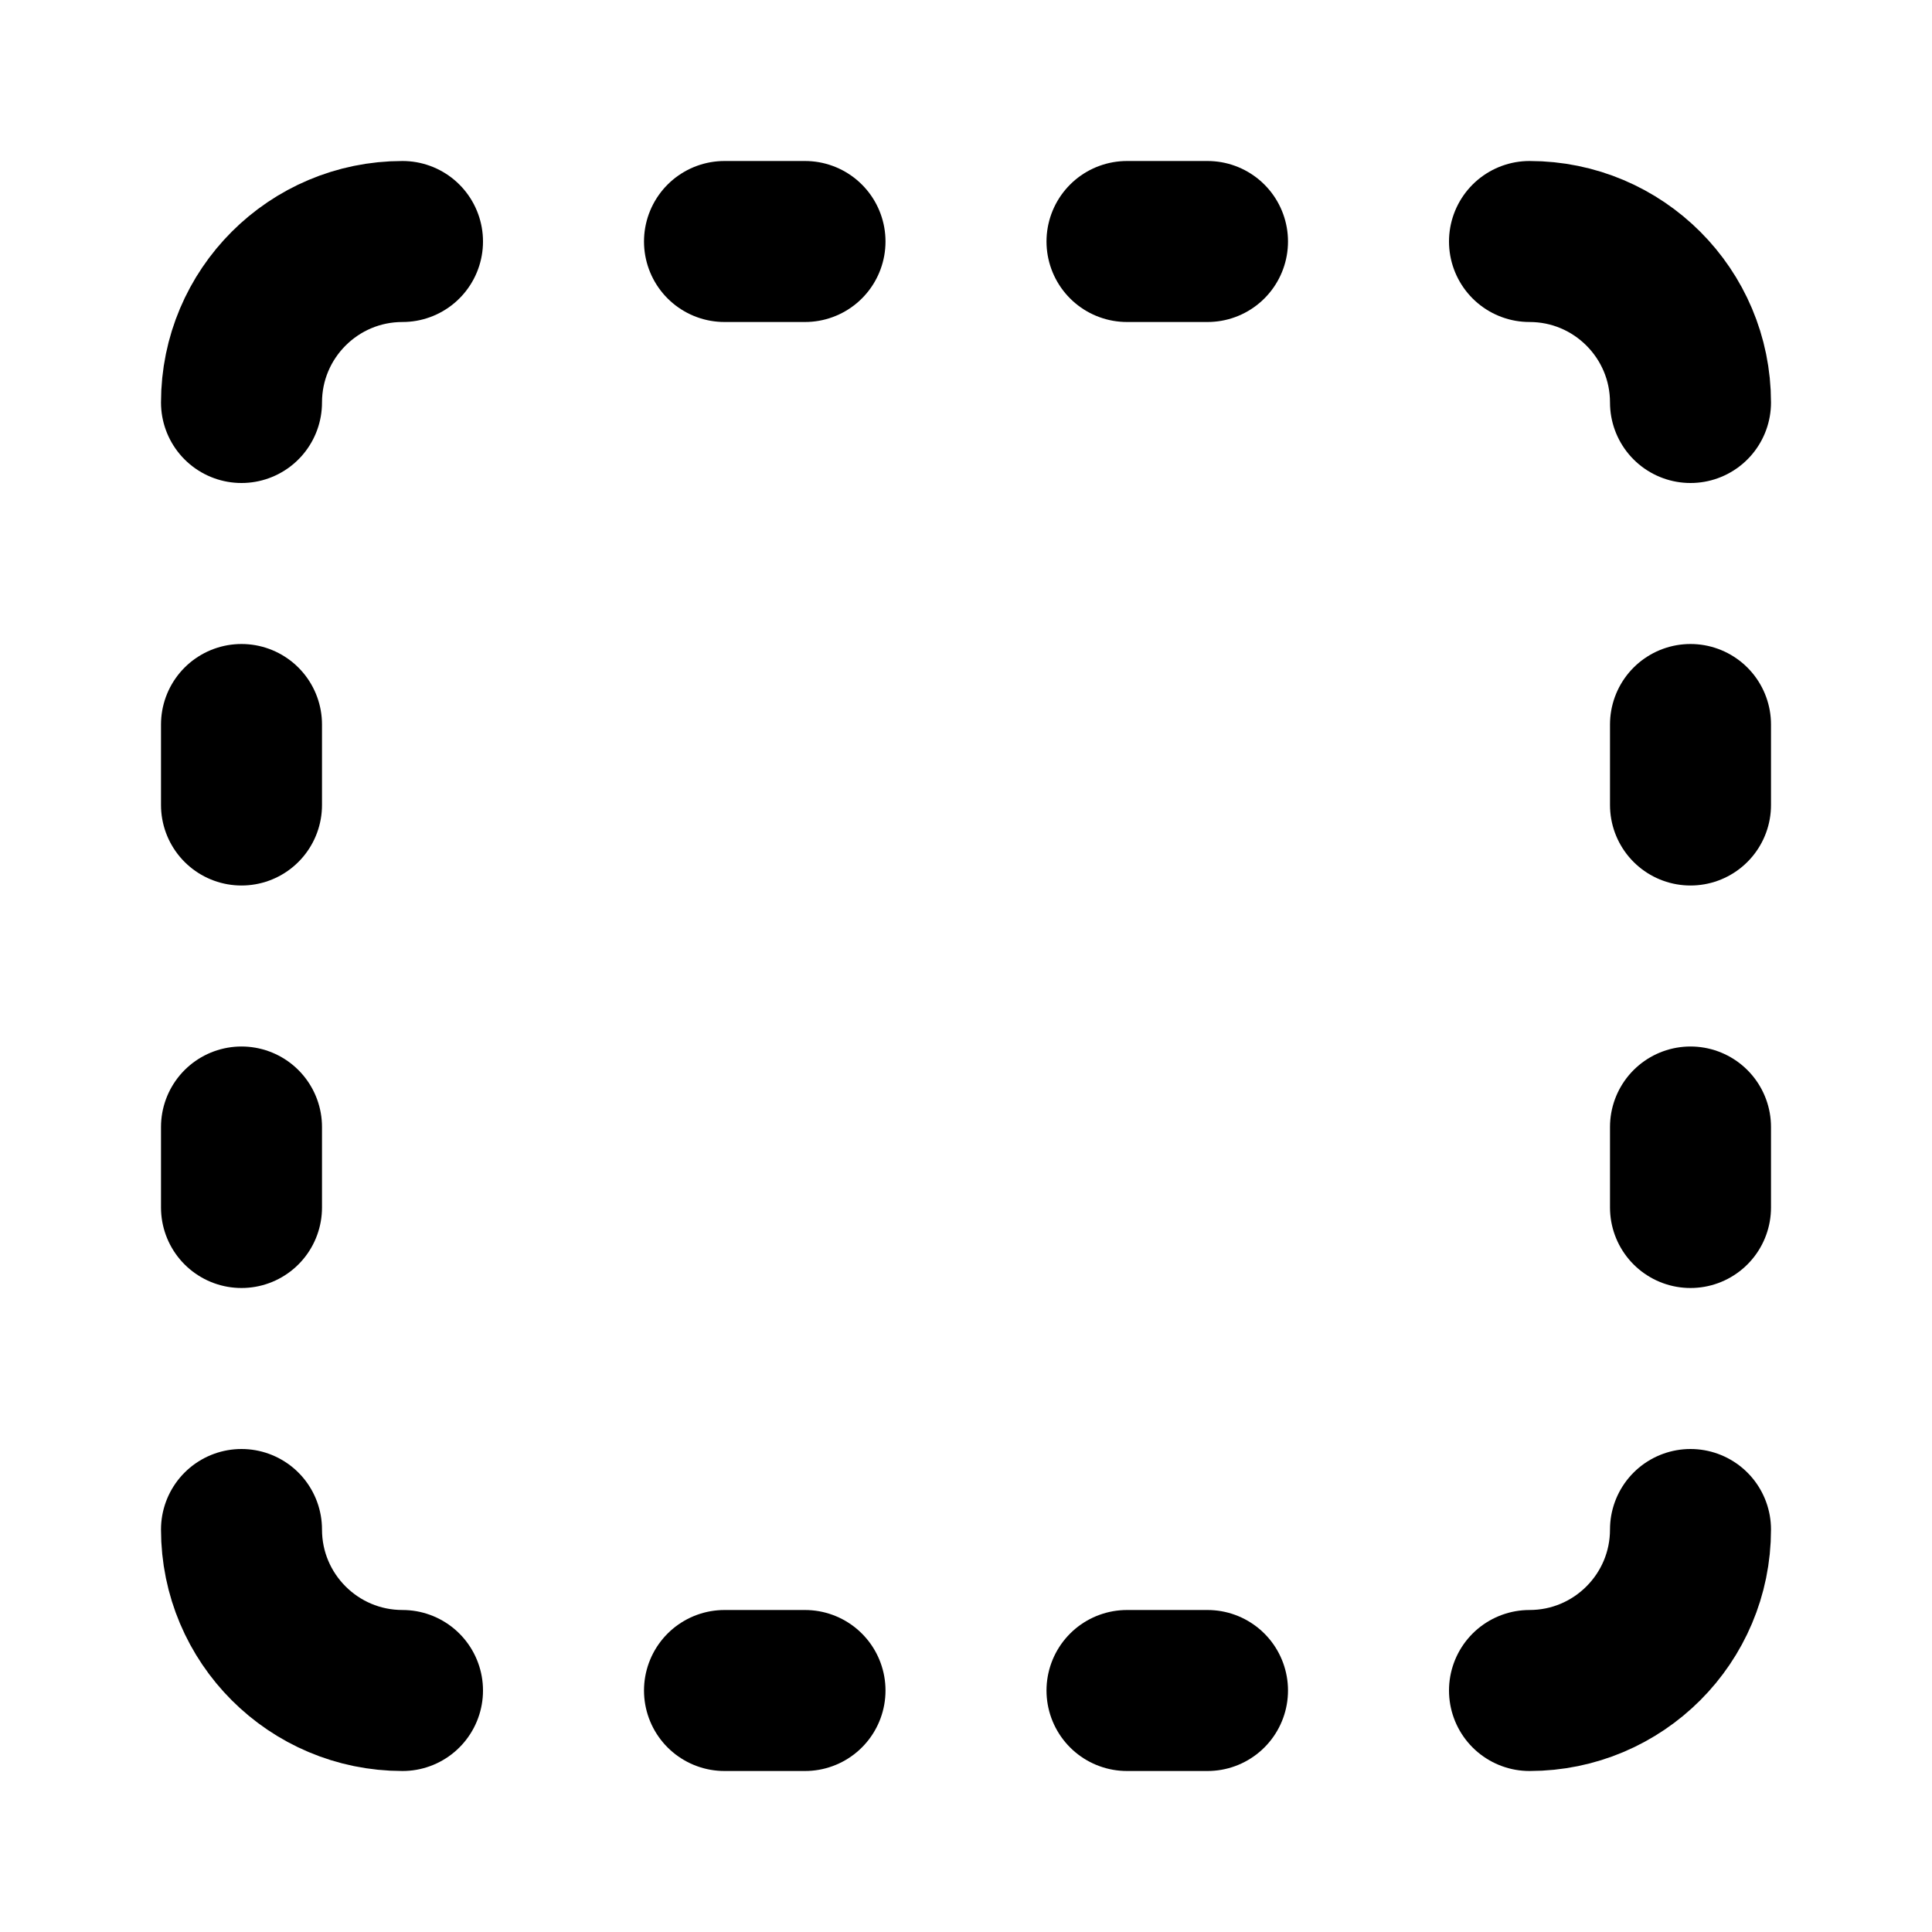
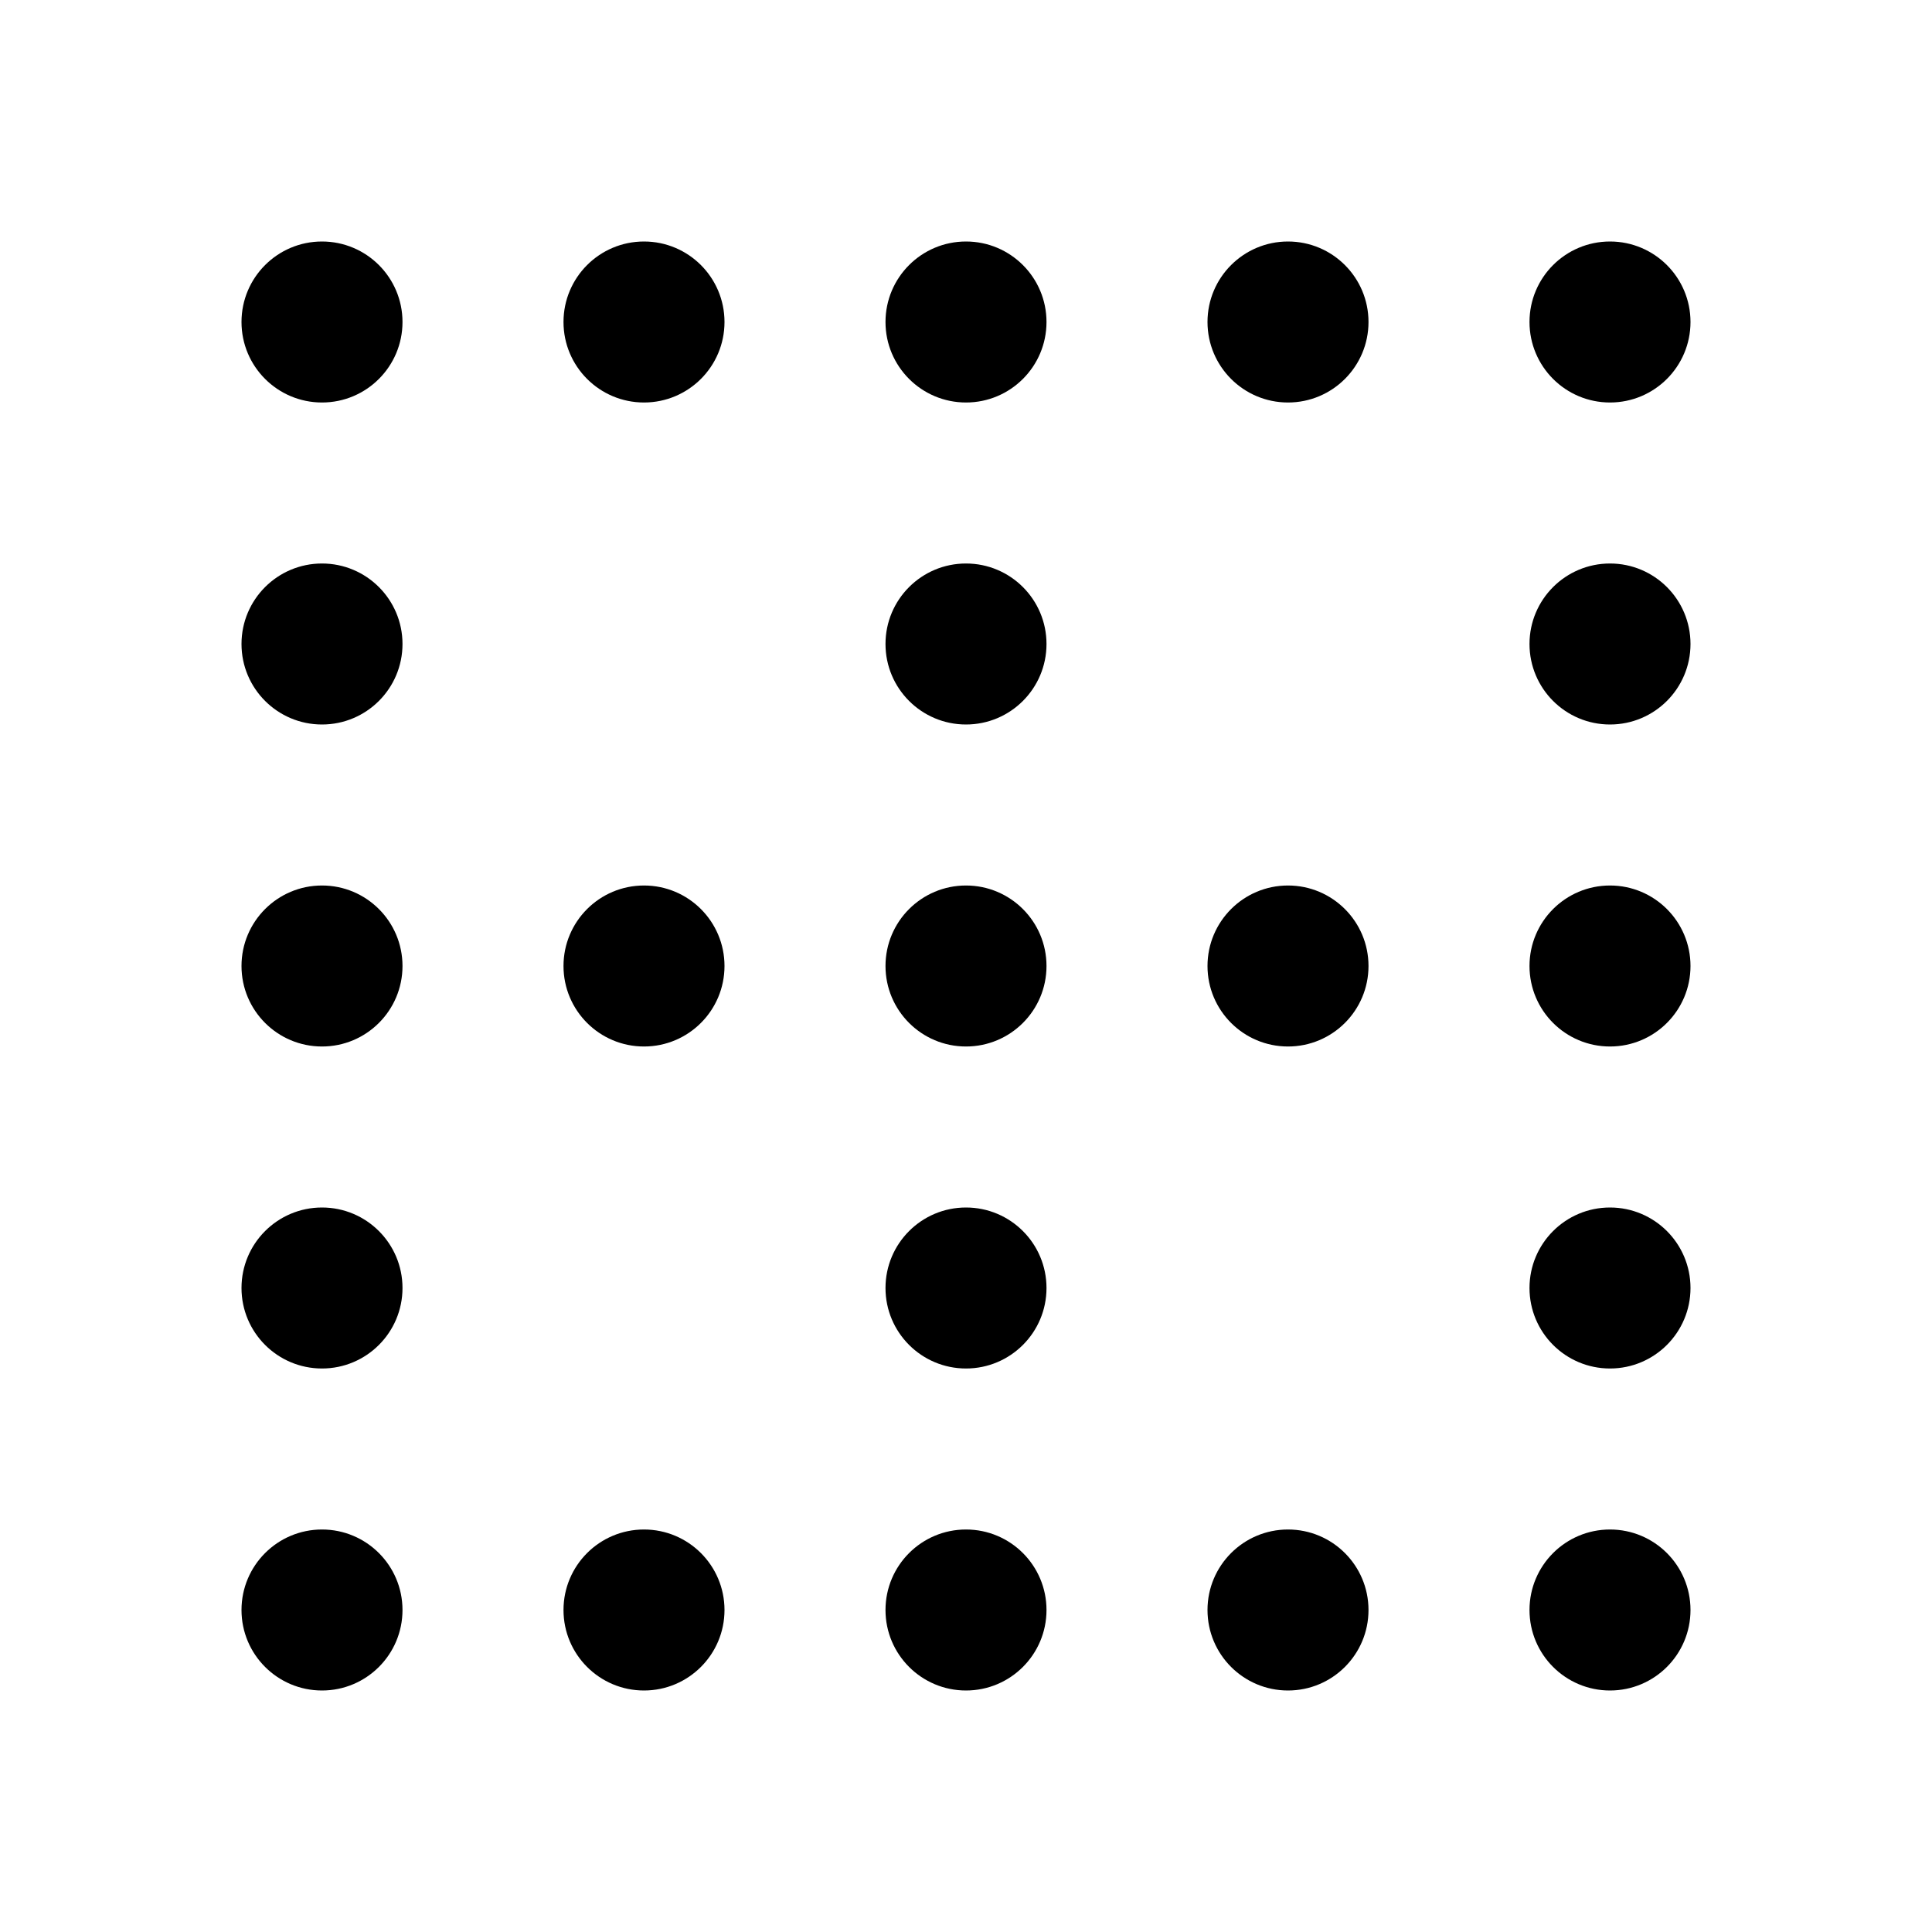
- <svg xmlns="http://www.w3.org/2000/svg" width="24" height="24" viewBox="0 0 24 24" fill="none" stroke="currentColor" stroke-width="2" stroke-linecap="round" stroke-linejoin="round">
-   <path d="M5 3a2 2 0 0 0-2 2" />
-   <path d="M19 3a2 2 0 0 1 2 2" />
-   <path d="M21 19a2 2 0 0 1-2 2" />
-   <path d="M5 21a2 2 0 0 1-2-2" />
-   <path d="M9 3h1" />
-   <path d="M9 21h1" />
-   <path d="M14 3h1" />
-   <path d="M14 21h1" />
-   <path d="M3 9v1" />
-   <path d="M21 9v1" />
-   <path d="M3 14v1" />
-   <path d="M21 14v1" />
+ <svg xmlns="http://www.w3.org/2000/svg" width="24" height="24">
+   <g fill="none">
+     <path d="M24 0v24H0V0zM12.593 23.258l-.011.002-.071.035-.02.004-.014-.004-.071-.035c-.01-.004-.019-.001-.024.005l-.004.01-.017.428.005.02.01.013.104.074.015.004.012-.004.104-.074.012-.016.004-.017-.017-.427c-.002-.01-.009-.017-.017-.018m.265-.113-.013.002-.185.093-.01.01-.003.011.018.43.005.012.008.007.201.093c.012.004.023 0 .029-.008l.004-.014-.034-.614c-.003-.012-.01-.02-.02-.022m-.715.002a.023.023 0 0 0-.027.006l-.006.014-.034.614c0 .012.007.02.017.024l.015-.002.201-.093.01-.008.004-.011.017-.43-.003-.012-.01-.01z" />
+     <path fill="currentColor" d="M4 19a1 1 0 1 1 0 2 1 1 0 0 1 0-2m4 0a1 1 0 1 1 0 2 1 1 0 0 1 0-2m4 0a1 1 0 1 1 0 2 1 1 0 0 1 0-2m4 0a1 1 0 1 1 0 2 1 1 0 0 1 0-2m4 0a1 1 0 1 1 0 2 1 1 0 0 1 0-2M4 15a1 1 0 1 1 0 2 1 1 0 0 1 0-2m8 0a1 1 0 1 1 0 2 1 1 0 0 1 0-2m8 0a1 1 0 1 1 0 2 1 1 0 0 1 0-2M4 11a1 1 0 1 1 0 2 1 1 0 0 1 0-2m8 0a1 1 0 1 1 0 2 1 1 0 0 1 0-2m8 0a1 1 0 1 1 0 2 1 1 0 0 1 0-2M8 11a1 1 0 1 1 0 2 1 1 0 0 1 0-2m8 0a1 1 0 1 1 0 2 1 1 0 0 1 0-2M4 7a1 1 0 1 1 0 2 1 1 0 0 1 0-2m8 0a1 1 0 1 1 0 2 1 1 0 0 1 0-2m8 0a1 1 0 1 1 0 2 1 1 0 0 1 0-2M4 3a1 1 0 1 1 0 2 1 1 0 0 1 0-2m4 0a1 1 0 1 1 0 2 1 1 0 0 1 0-2m4 0a1 1 0 1 1 0 2 1 1 0 0 1 0-2m4 0a1 1 0 1 1 0 2 1 1 0 0 1 0-2m4 0a1 1 0 1 1 0 2 1 1 0 0 1 0-2" />
+   </g>
</svg>
